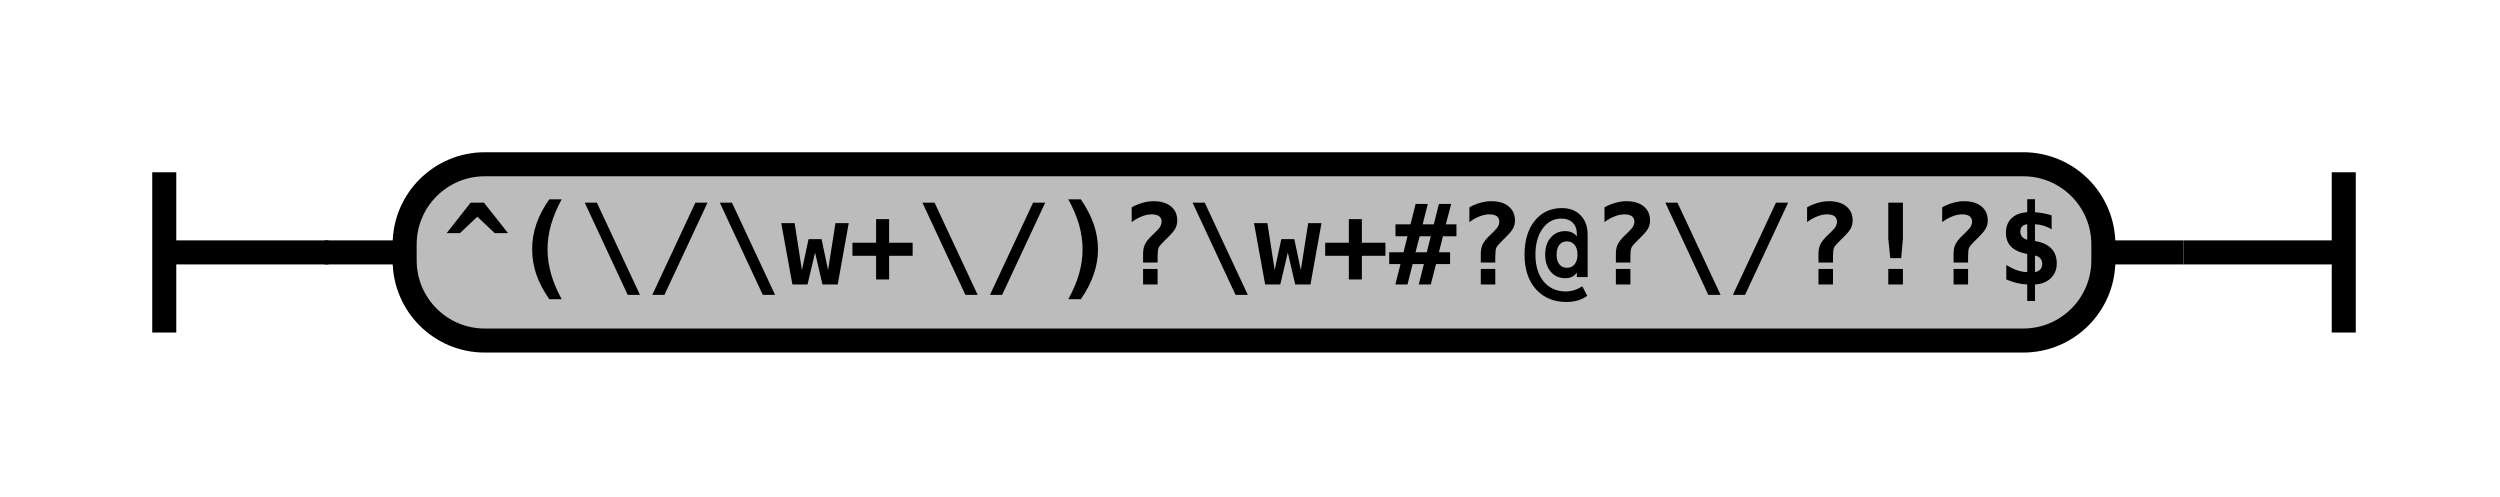
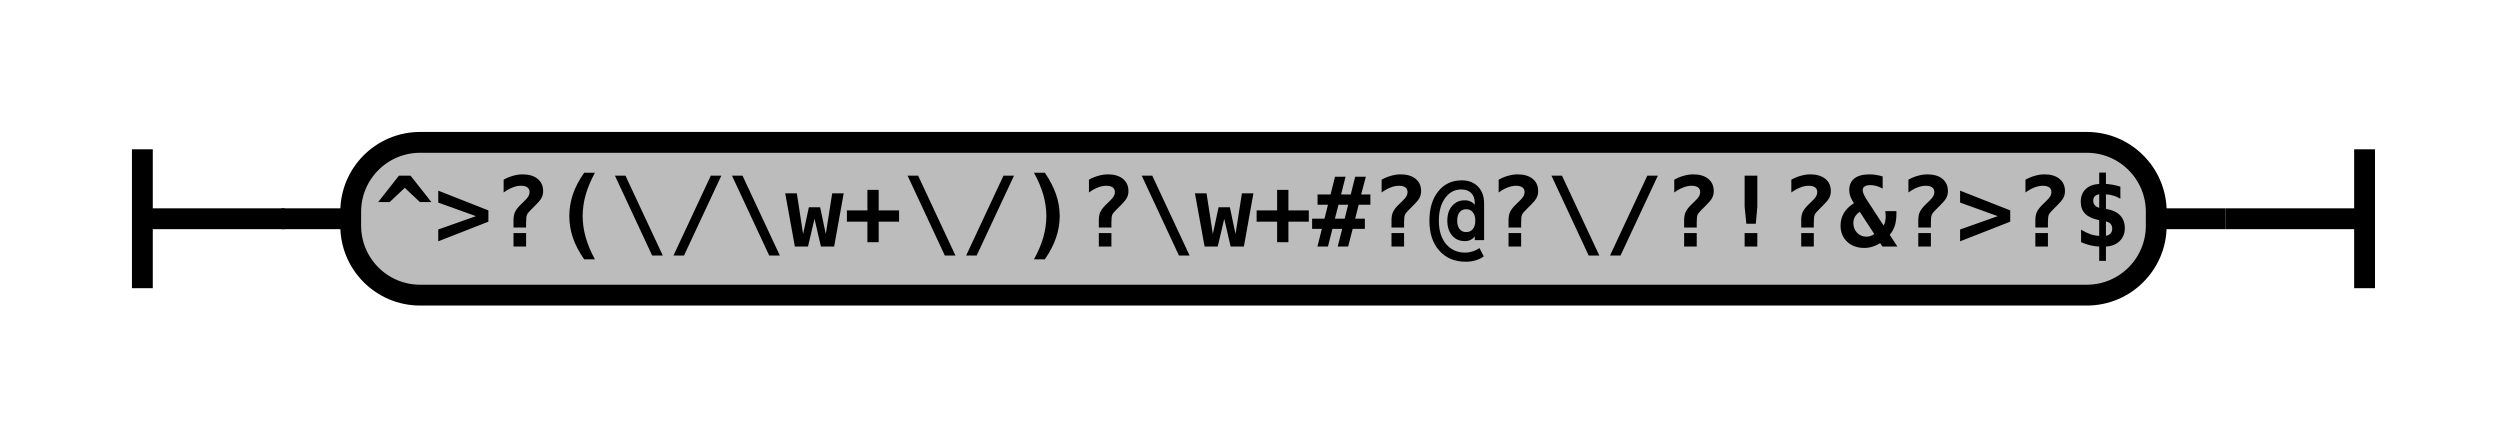
- <svg xmlns="http://www.w3.org/2000/svg" class="railroad-diagram" width="312" height="62" viewBox="0 0 312 62">
+ <svg xmlns="http://www.w3.org/2000/svg" class="railroad-diagram" width="360" height="62" viewBox="0 0 360 62">
  <defs>
    <style type="text/css">
path {
stroke-width: 3;
stroke: black;
fill: rgba(0,0,0,0);
}
text {
font: bold 14px monospace;
text-anchor: middle;
}
text.diagram-text {
font-size: 12px;
}
a {
fill: blue;
}
text.diagram-arrow {
font-size: 16px;
}
text.label {
text-anchor: start;
}
text.comment {
font: italic 12px monospace;
}
rect {
stroke-width: 3;
stroke: black;
fill: #BCBCBC;
}
path.diagram-text {
stroke-width: 3;
stroke: black;
fill: #BCBCBC;
cursor: help;
}
</style>
  </defs>
  <g transform="translate(.5 .5)">
    <path d="M 20 21 v 20 m 0 -10 h 20.5" />
    <path d="M40 31h10" />
    <g class="terminal">
      <path d="M50 31h0" />
-       <path d="M262 31h0" />
-       <rect x="50" y="20" width="212" height="22" rx="10" ry="10" />
-       <text x="156" y="35">^(\/\w+\/)?\w+#?@?\/?!?$</text>
+       <path d="M310 31h0" />
+       <rect x="50" y="20" width="260" height="22" rx="10" ry="10" />
+       <text x="180" y="35">^&gt;?(\/\w+\/)?\w+#?@?\/?!?&amp;?&gt;?$</text>
    </g>
-     <path d="M262 31h10" />
-     <path d="M 272 31 h 20 m 0 -10 v 20" />
+     <path d="M310 31h10" />
+     <path d="M 320 31 h 20 m 0 -10 v 20" />
  </g>
</svg>
